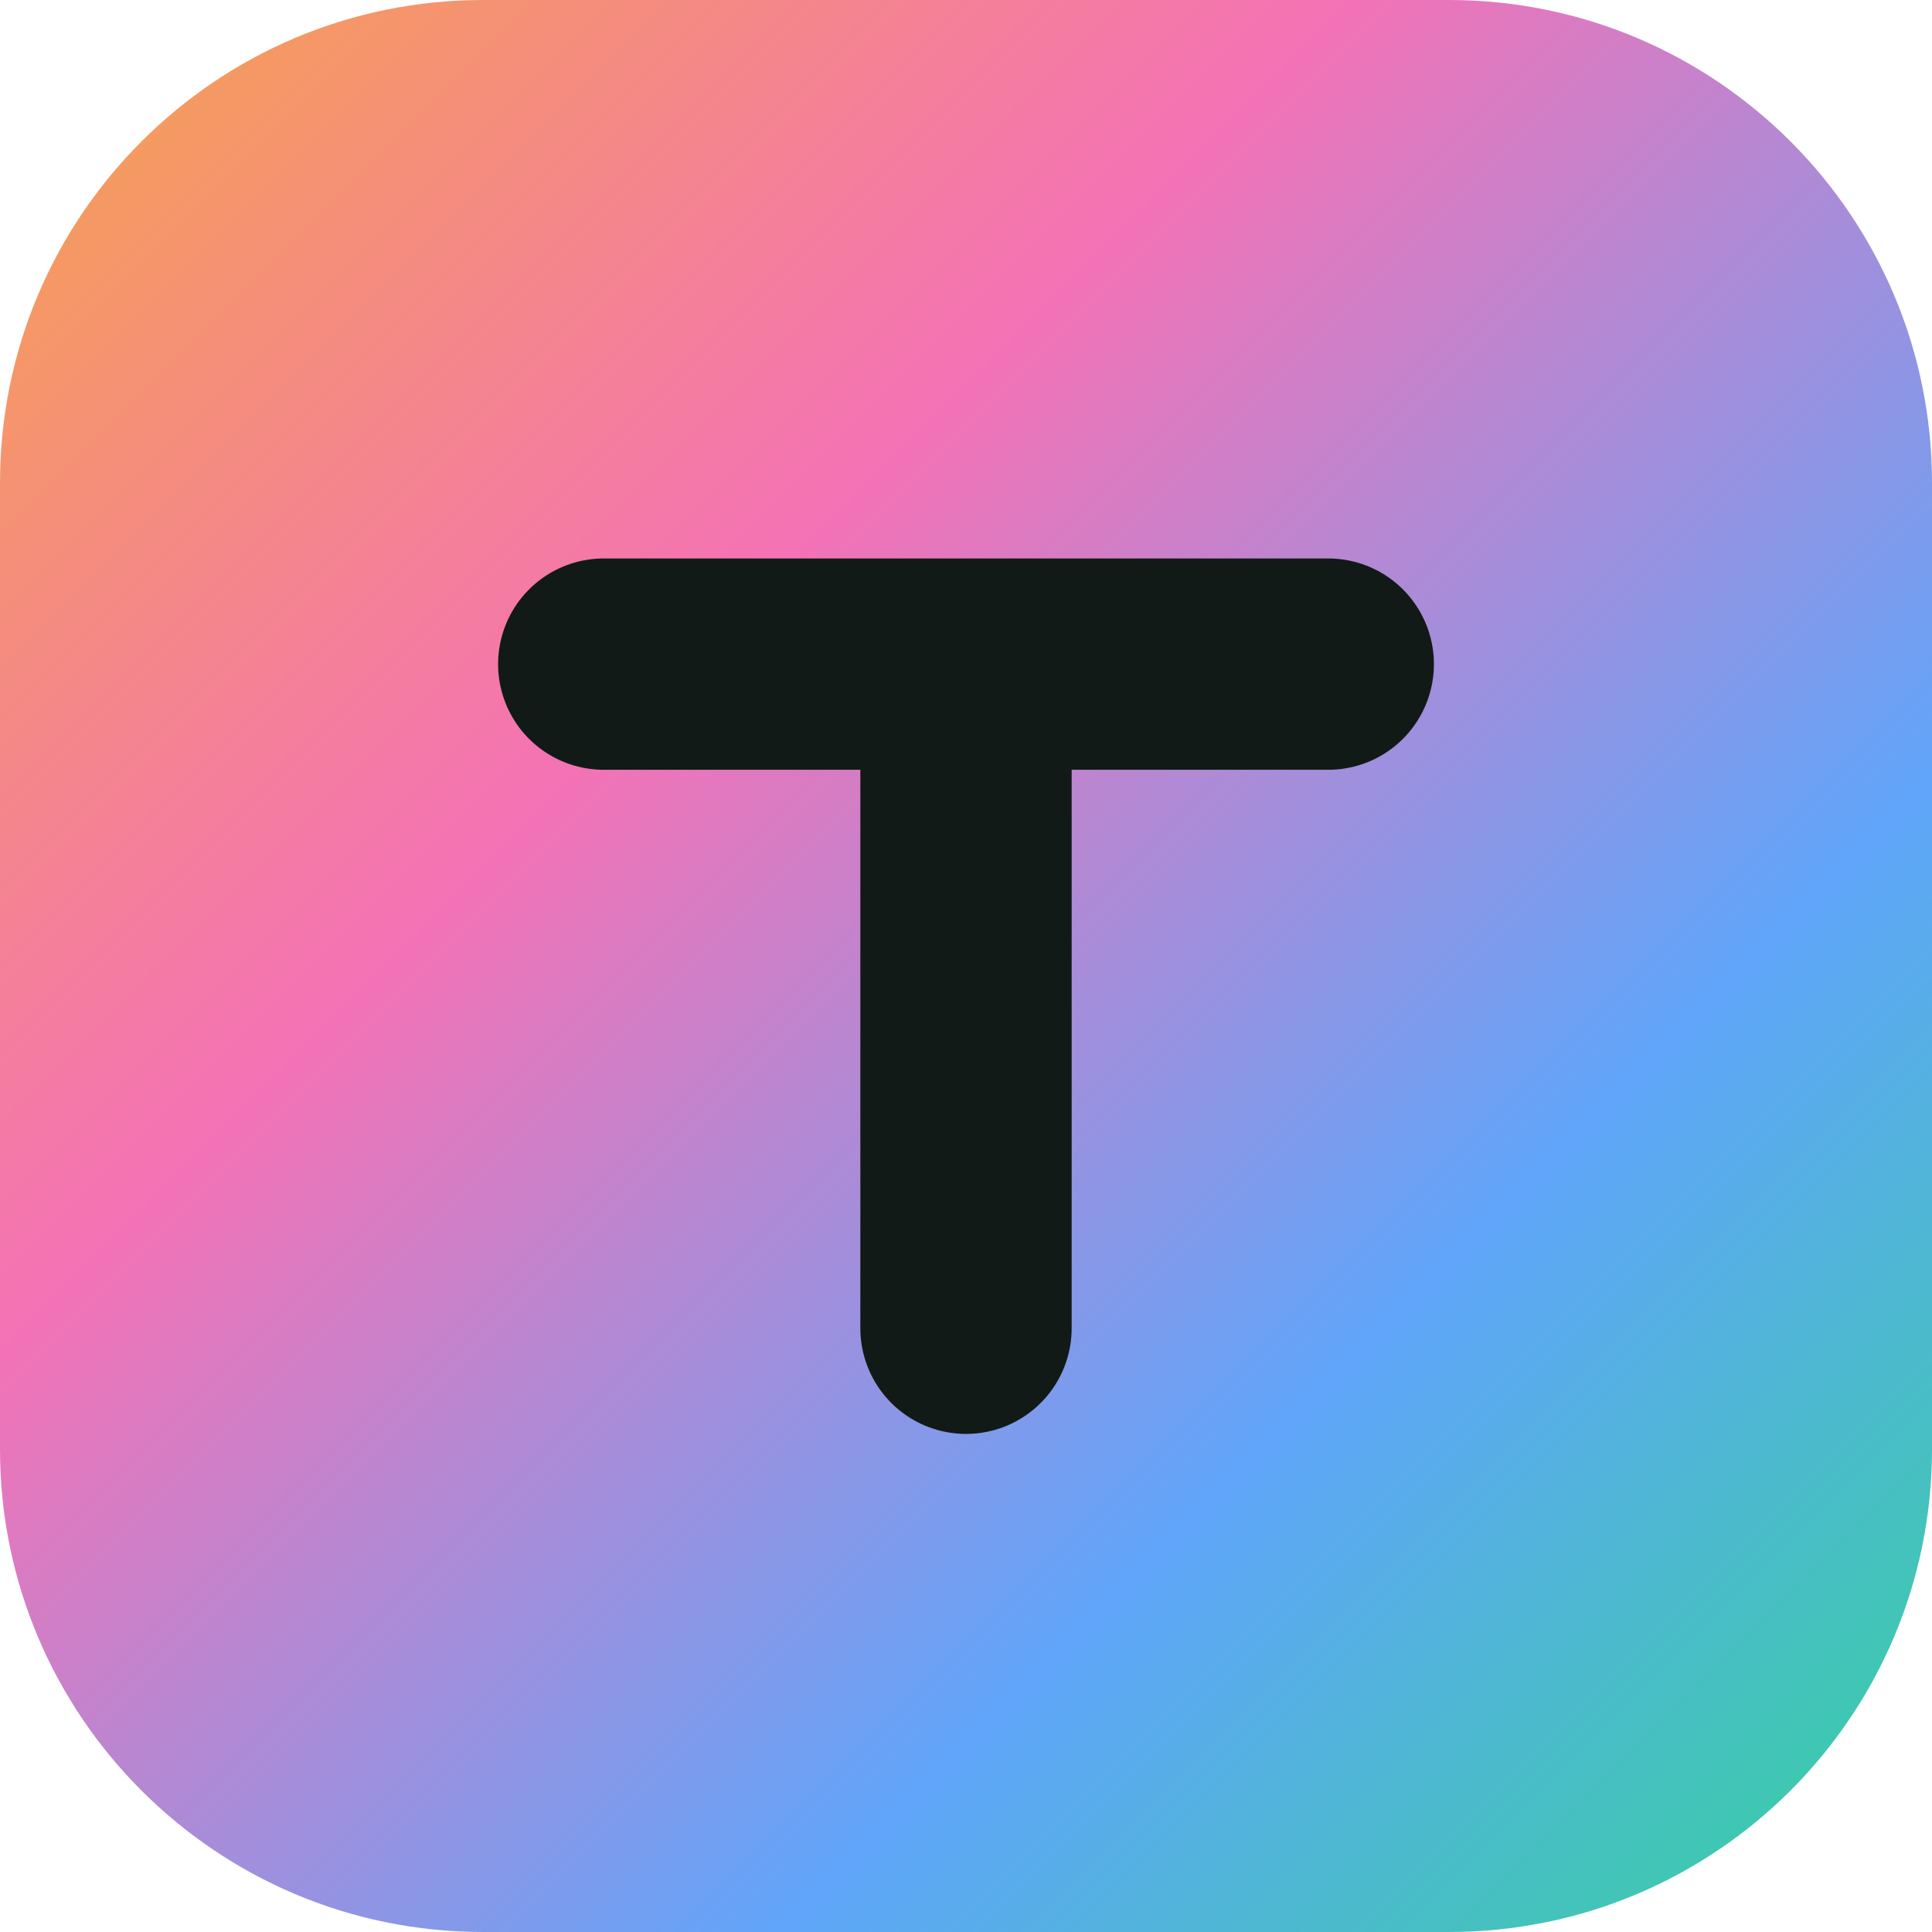
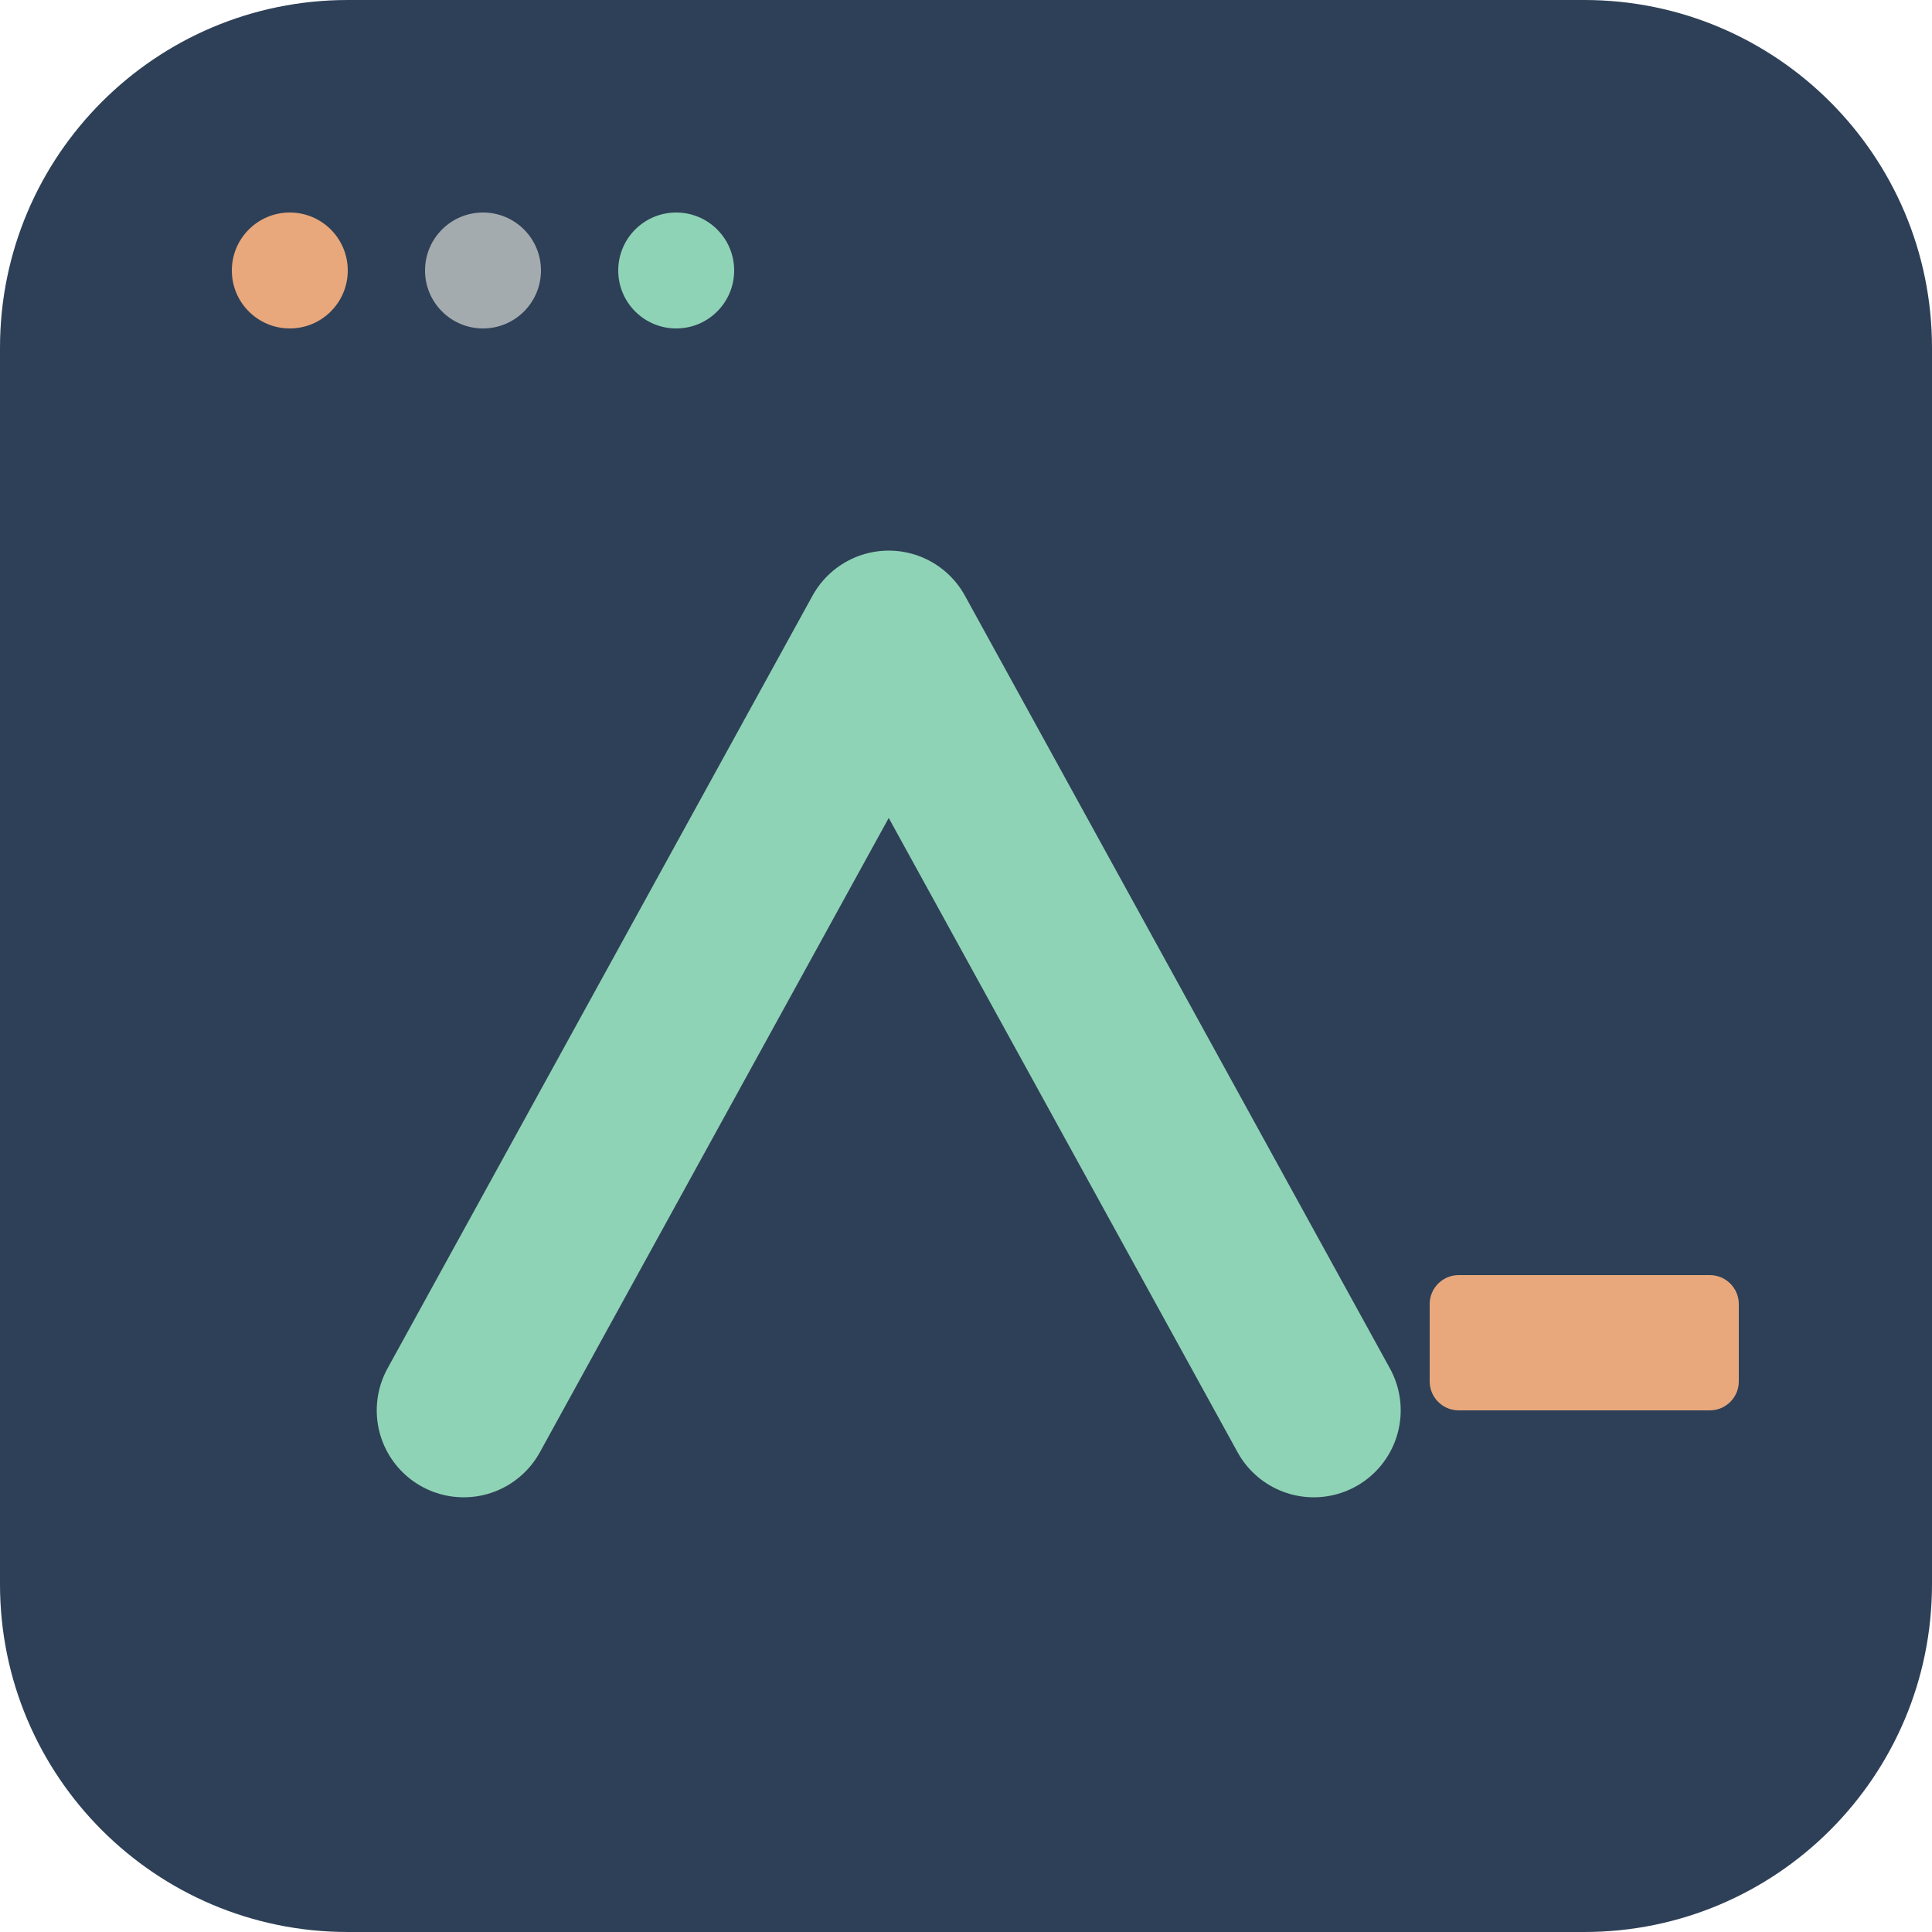
- <svg xmlns="http://www.w3.org/2000/svg" viewBox="0 0 64 64">
-   <defs>
-     <linearGradient id="g" x1="0" y1="0" x2="1" y2="1">
-       <stop offset="0" stop-color="#f5a54a" />
-       <stop offset=".35" stop-color="#f472b6" />
-       <stop offset=".7" stop-color="#60a5fa" />
-       <stop offset="1" stop-color="#34d399" />
-     </linearGradient>
-   </defs>
-   <rect width="64" height="64" rx="16" fill="url(#g)" />
-   <path d="M20 22h24M32 22v22" stroke="#121a17" stroke-width="7" stroke-linecap="round" />
+ <svg xmlns="http://www.w3.org/2000/svg" viewBox="0 0 200 200" width="200" height="200">
+   <rect width="200" height="200" rx="36" fill="#2E4057" />
+   <circle cx="30" cy="28" r="6" fill="#E8A87C" />
+   <circle cx="50" cy="28" r="6" fill="#F4F1EA" opacity="0.6" />
+   <circle cx="70" cy="28" r="6" fill="#8FD3B6" />
+   <polyline points="48,146 92,66 136,146" fill="none" stroke="#8FD3B6" stroke-width="18" stroke-linejoin="round" stroke-linecap="round" />
+   <rect x="148" y="132" width="32" height="14" rx="3" fill="#E8A87C" />
</svg>
